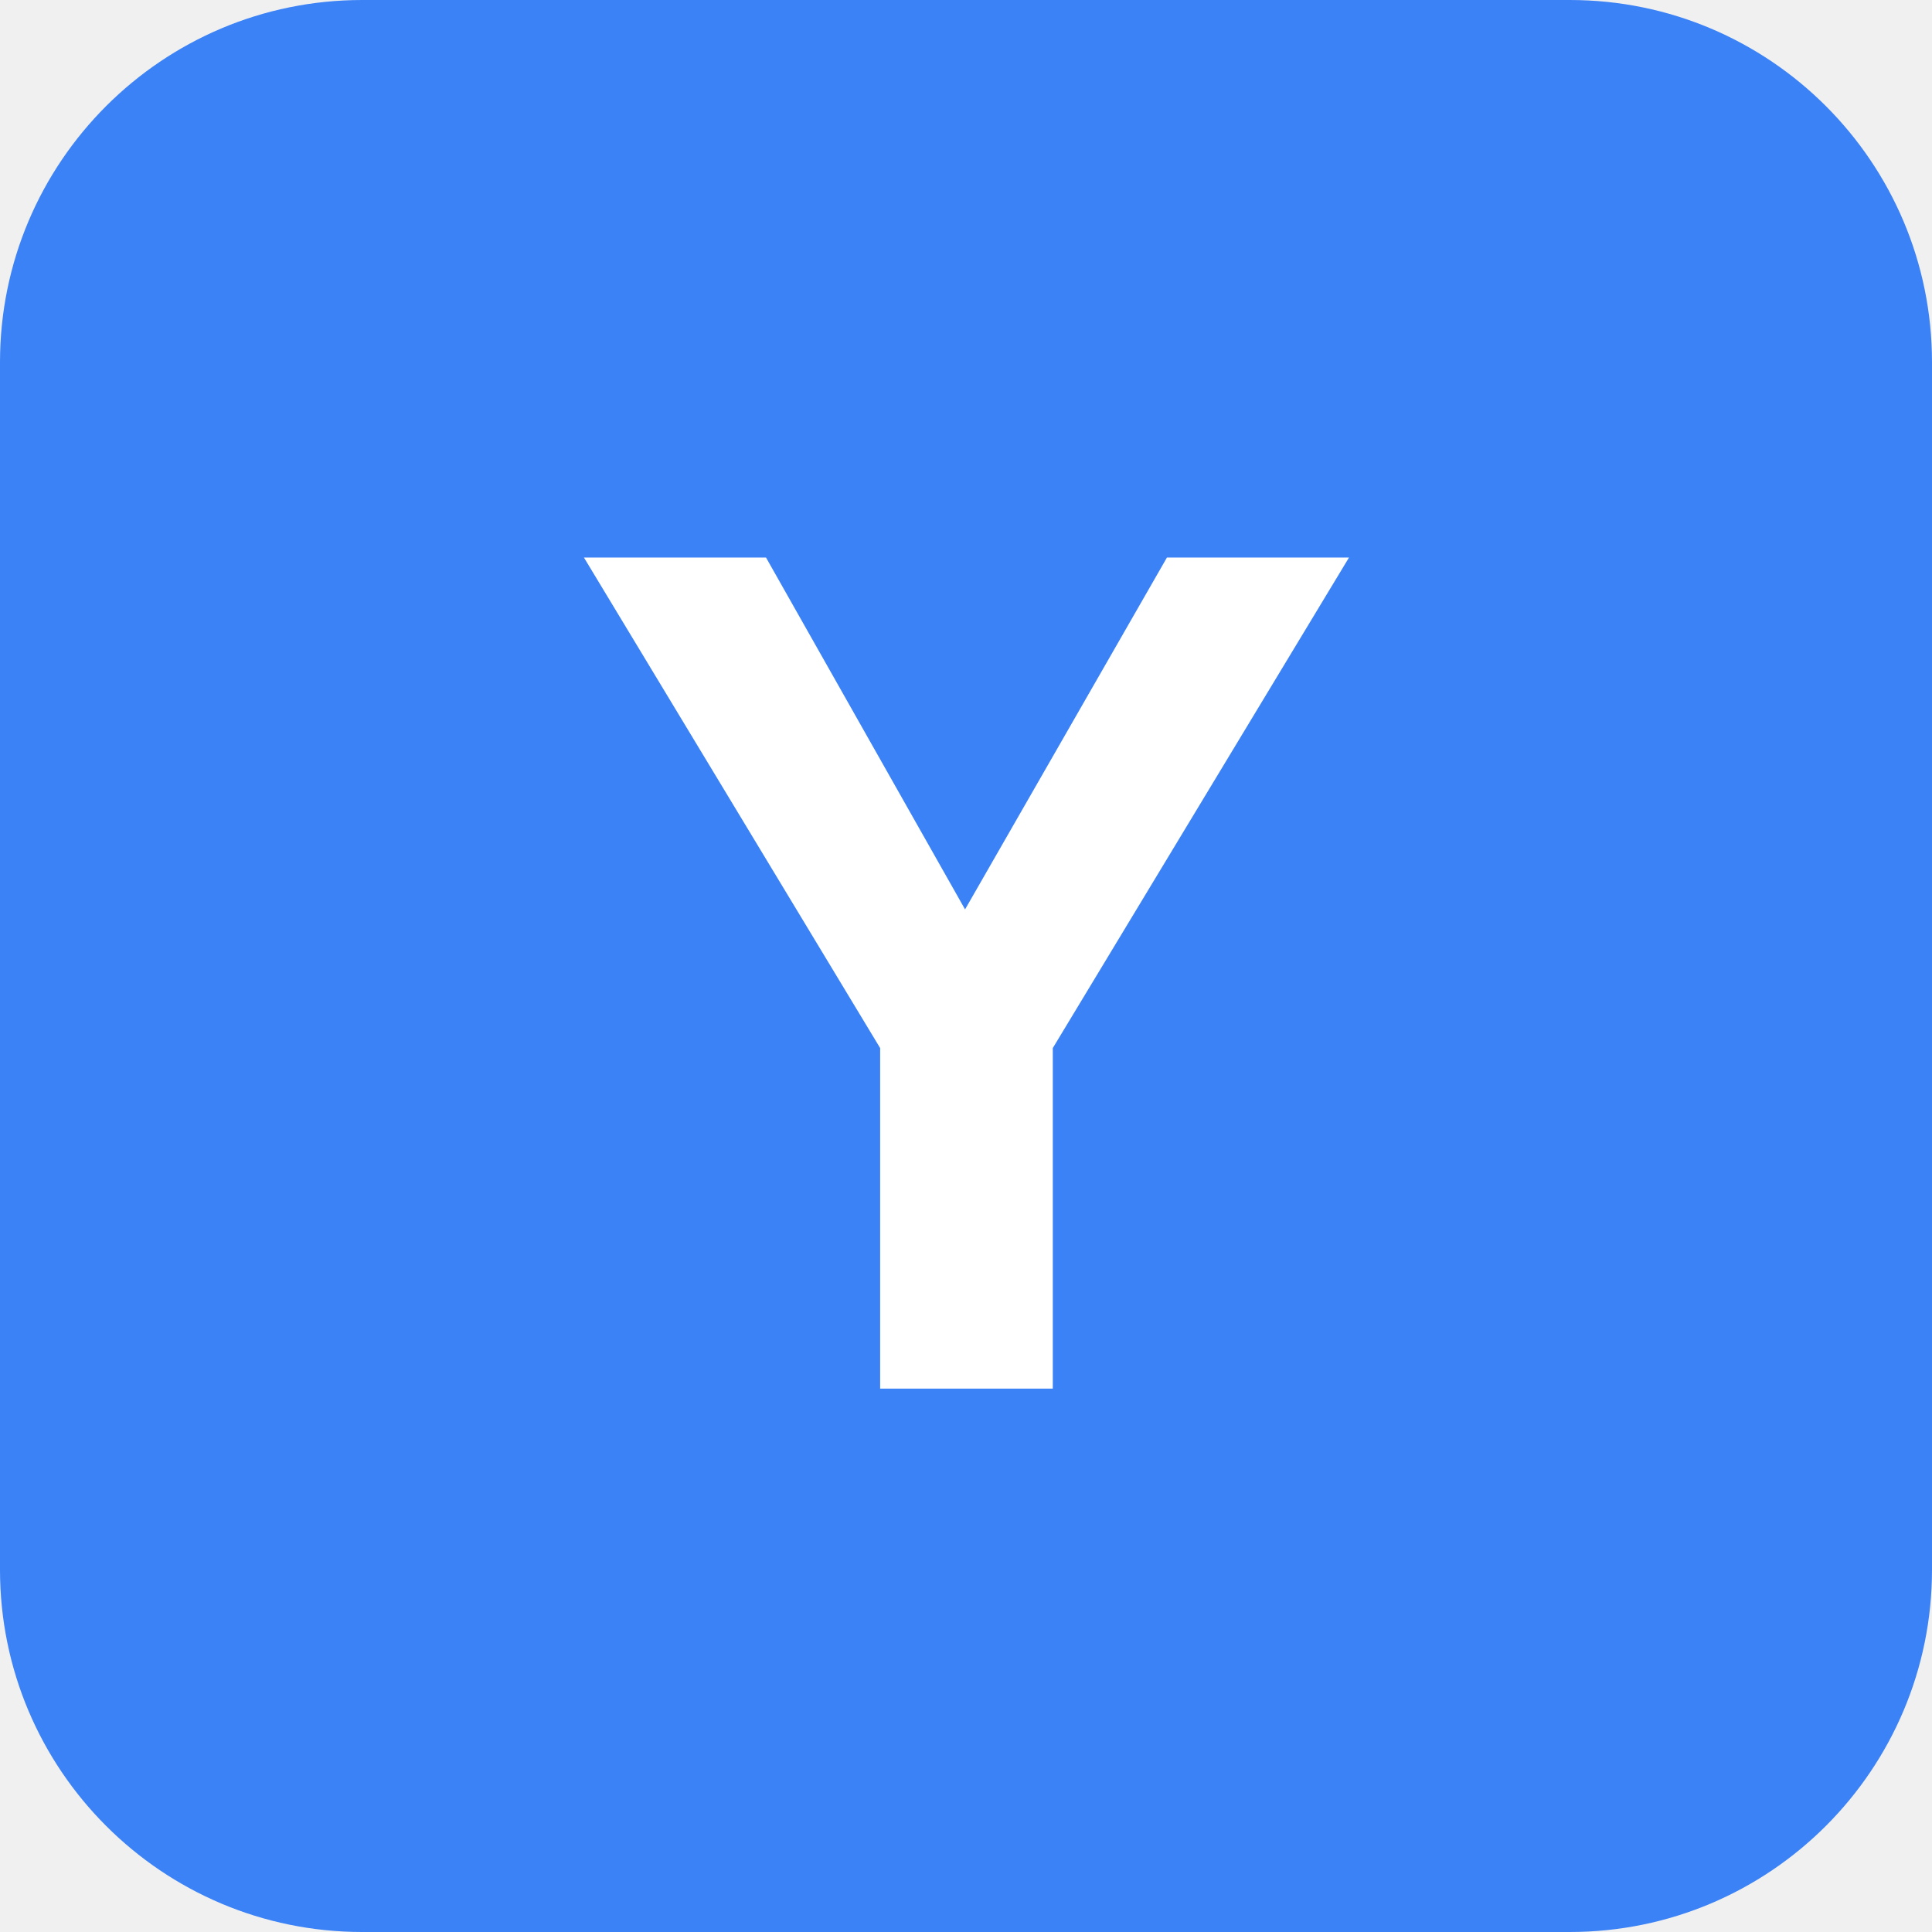
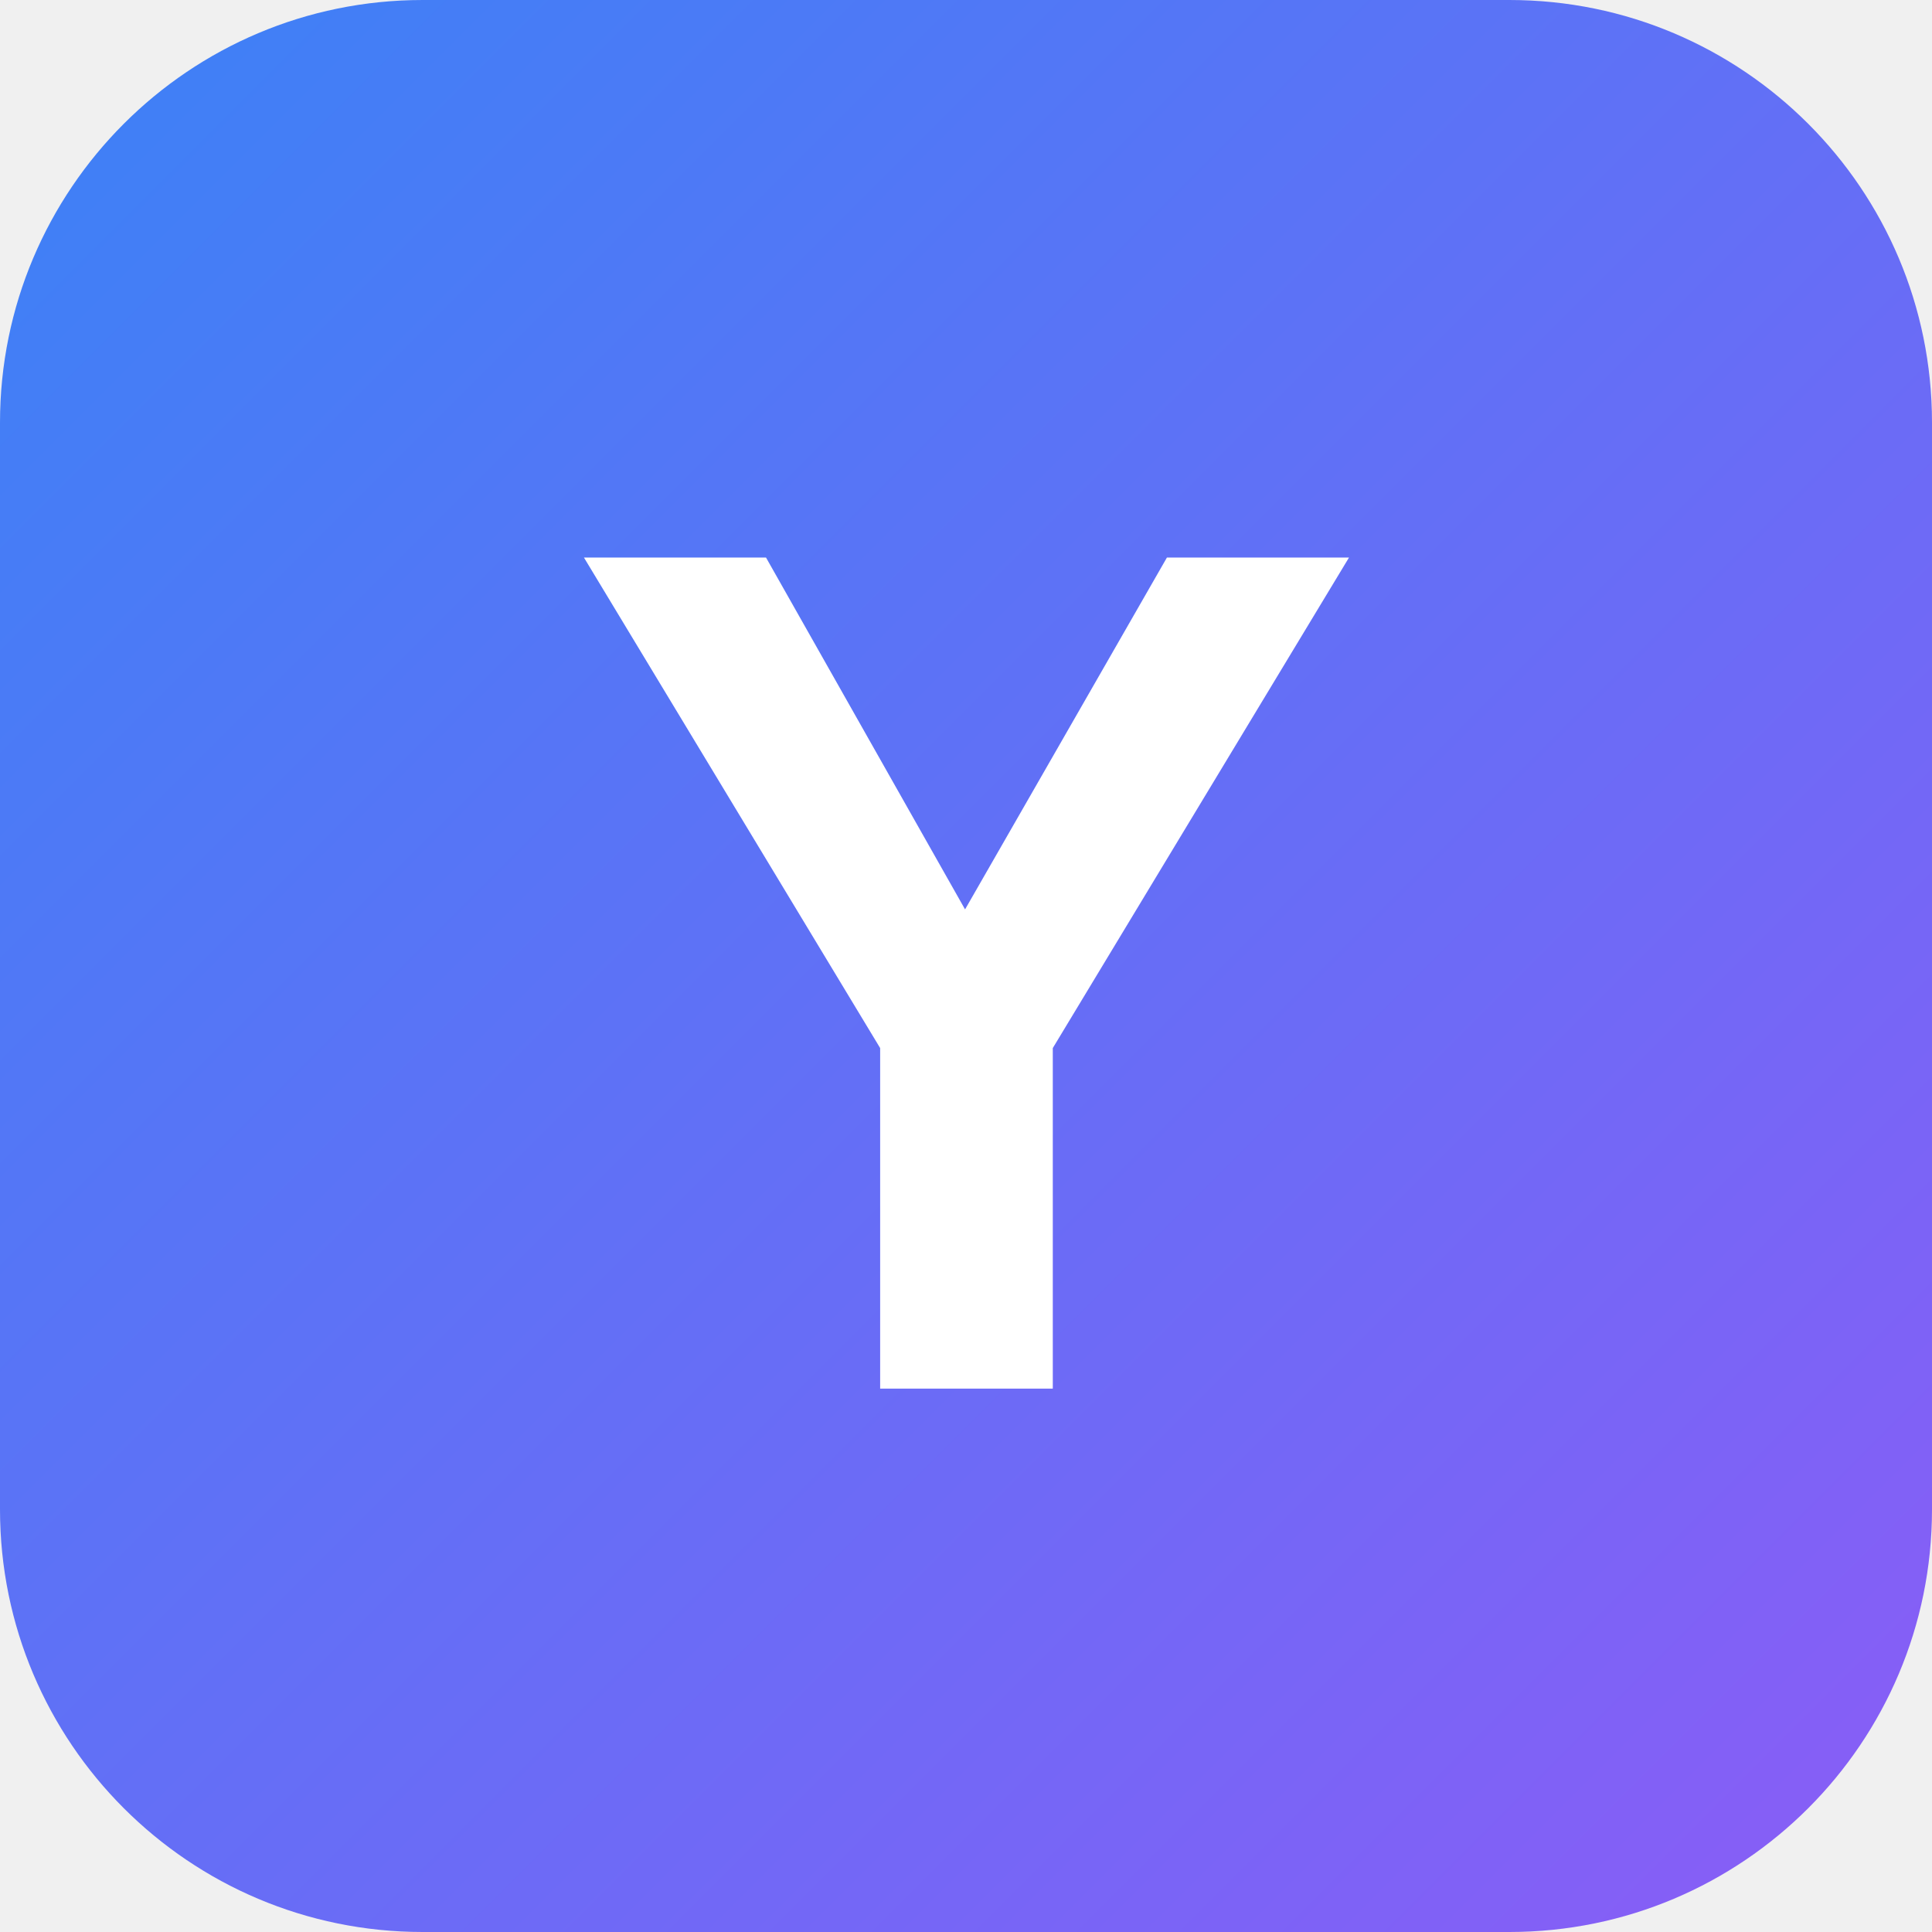
<svg xmlns="http://www.w3.org/2000/svg" viewBox="0 0 32 32">
-   <rect width="32" height="32" rx="6" fill="#3b82f6" />
+   <defs>
+     <linearGradient id="g" x1="0" y1="0" x2="1" y2="1">
+       <stop offset="0" stop-color="#3b82f6" />
+       <stop offset="1" stop-color="#8b5cf6" />
+     </linearGradient>
+   </defs>
+   <rect width="32" height="32" rx="7" fill="url(#g)" />
  <text x="16" y="23" font-family="Arial, sans-serif" font-size="20" font-weight="bold" fill="#ffffff" text-anchor="middle">Y</text>
</svg>
